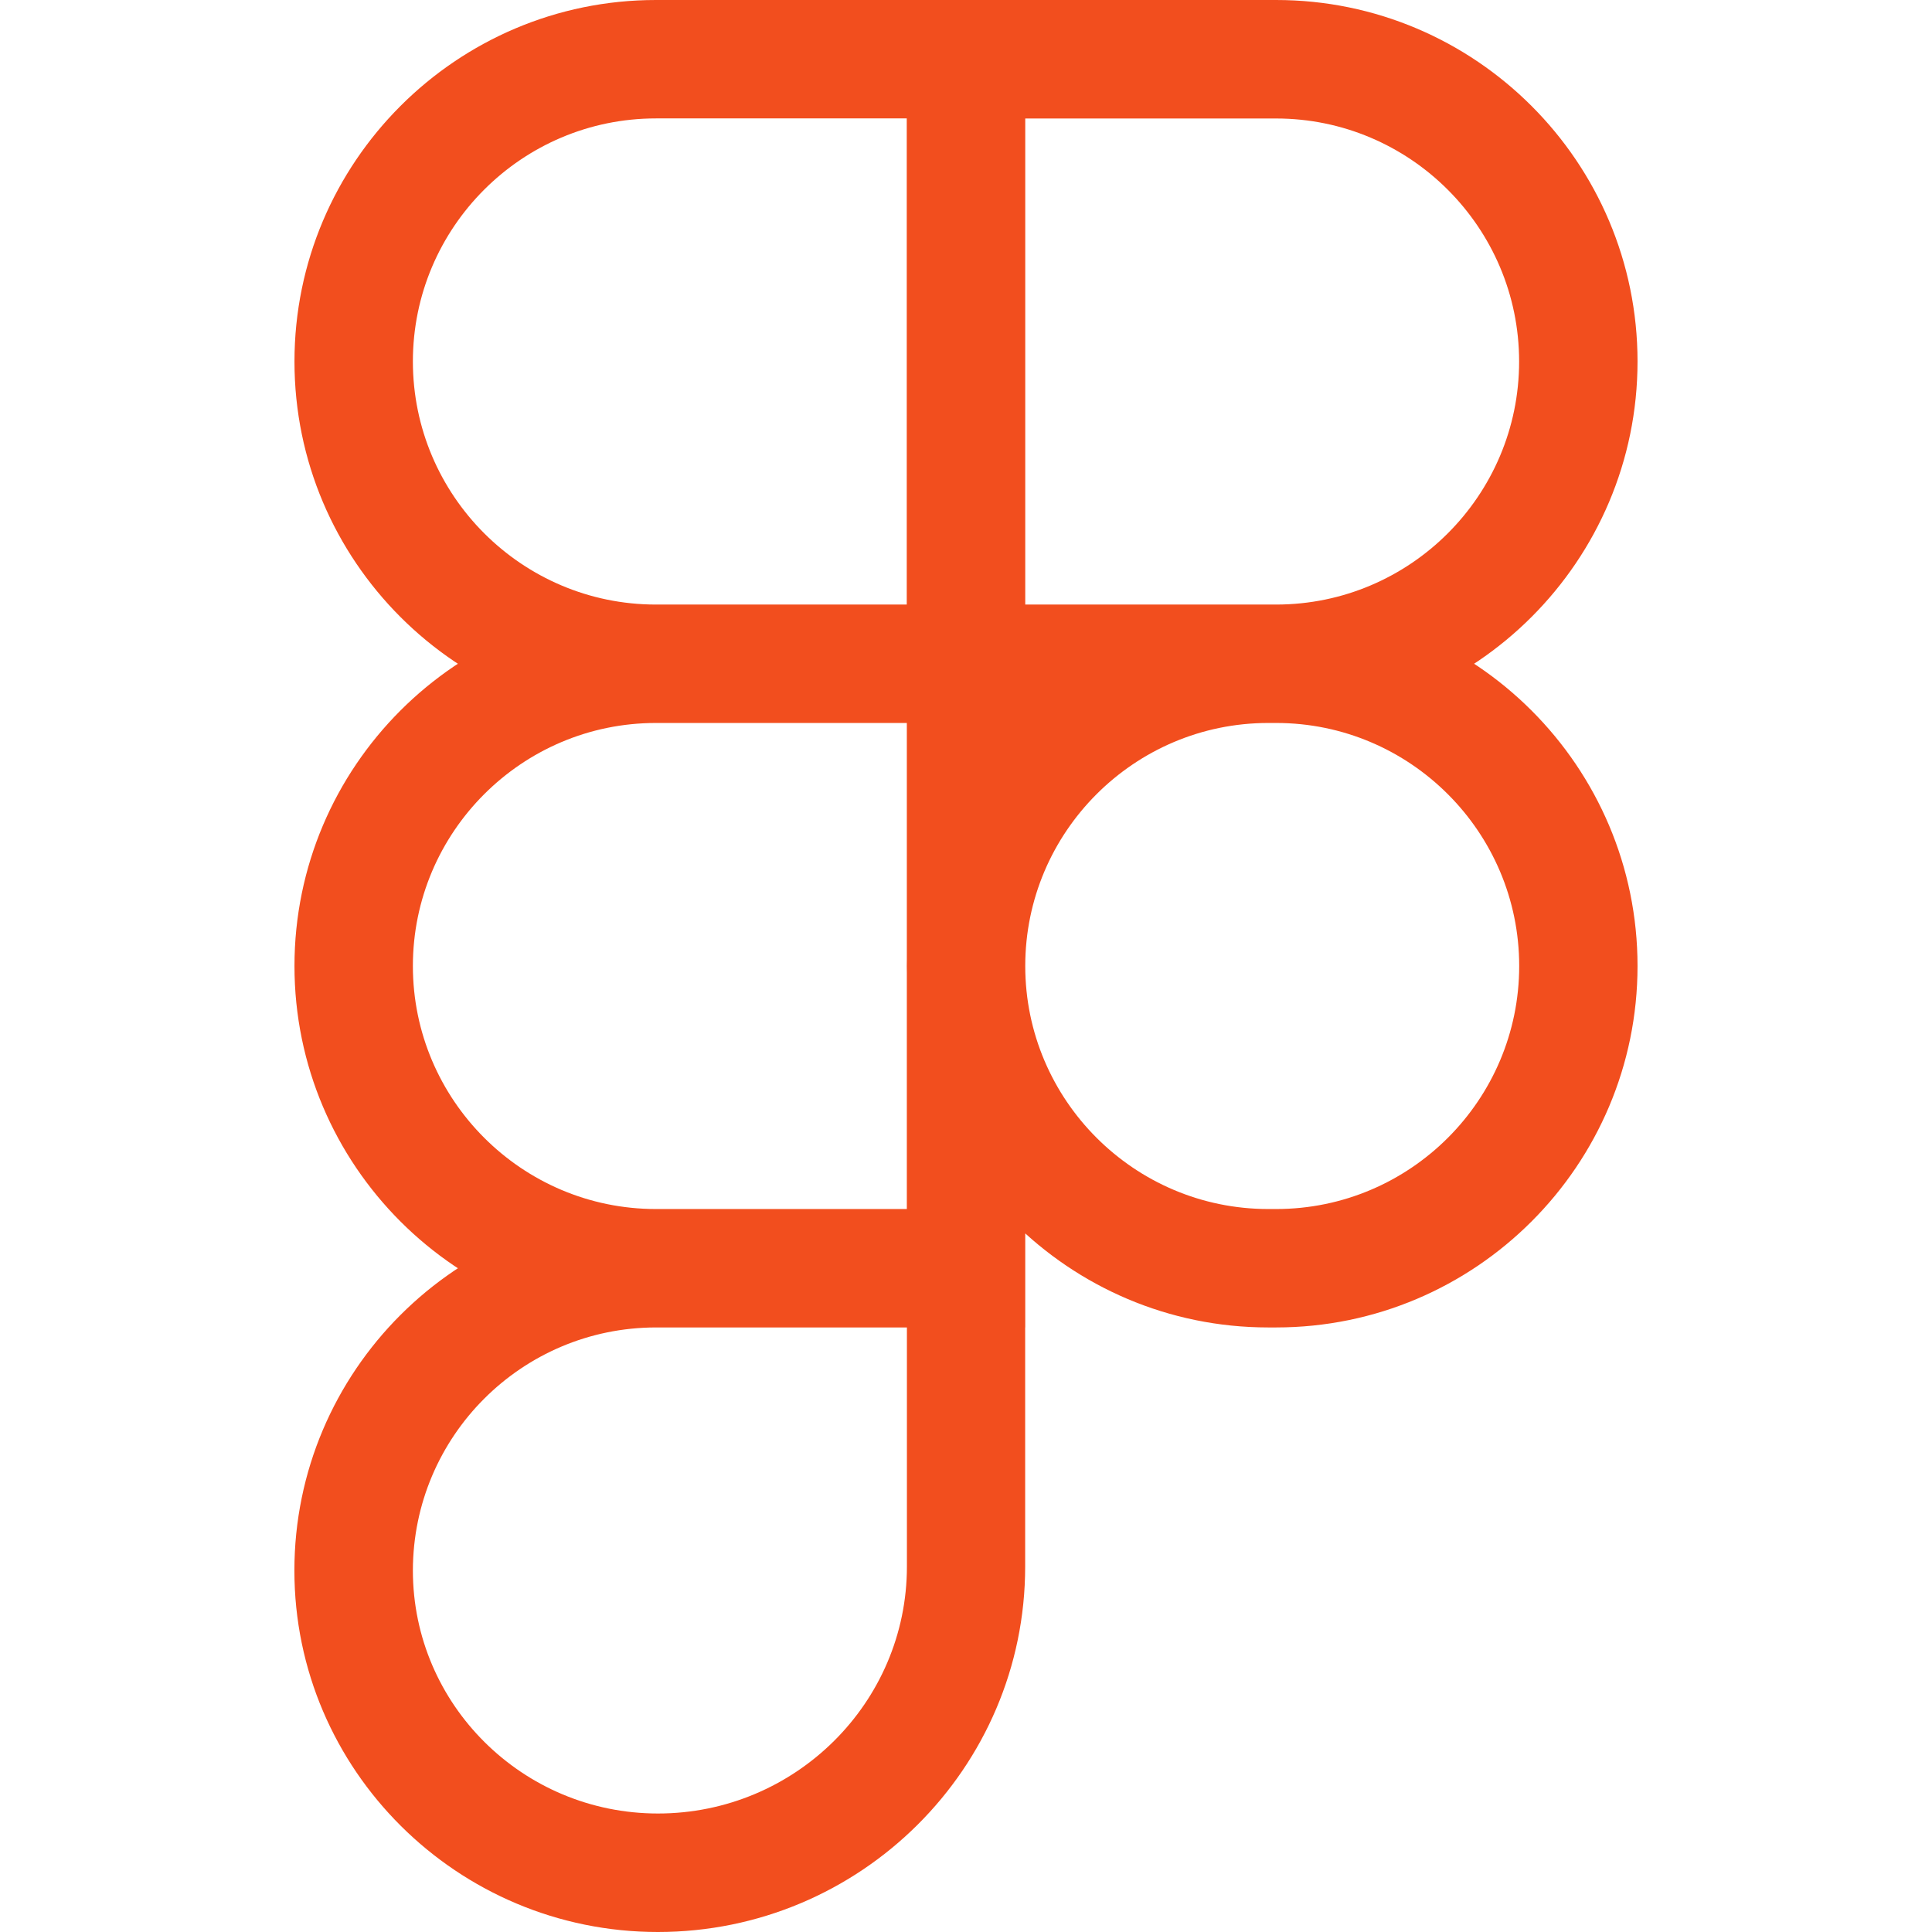
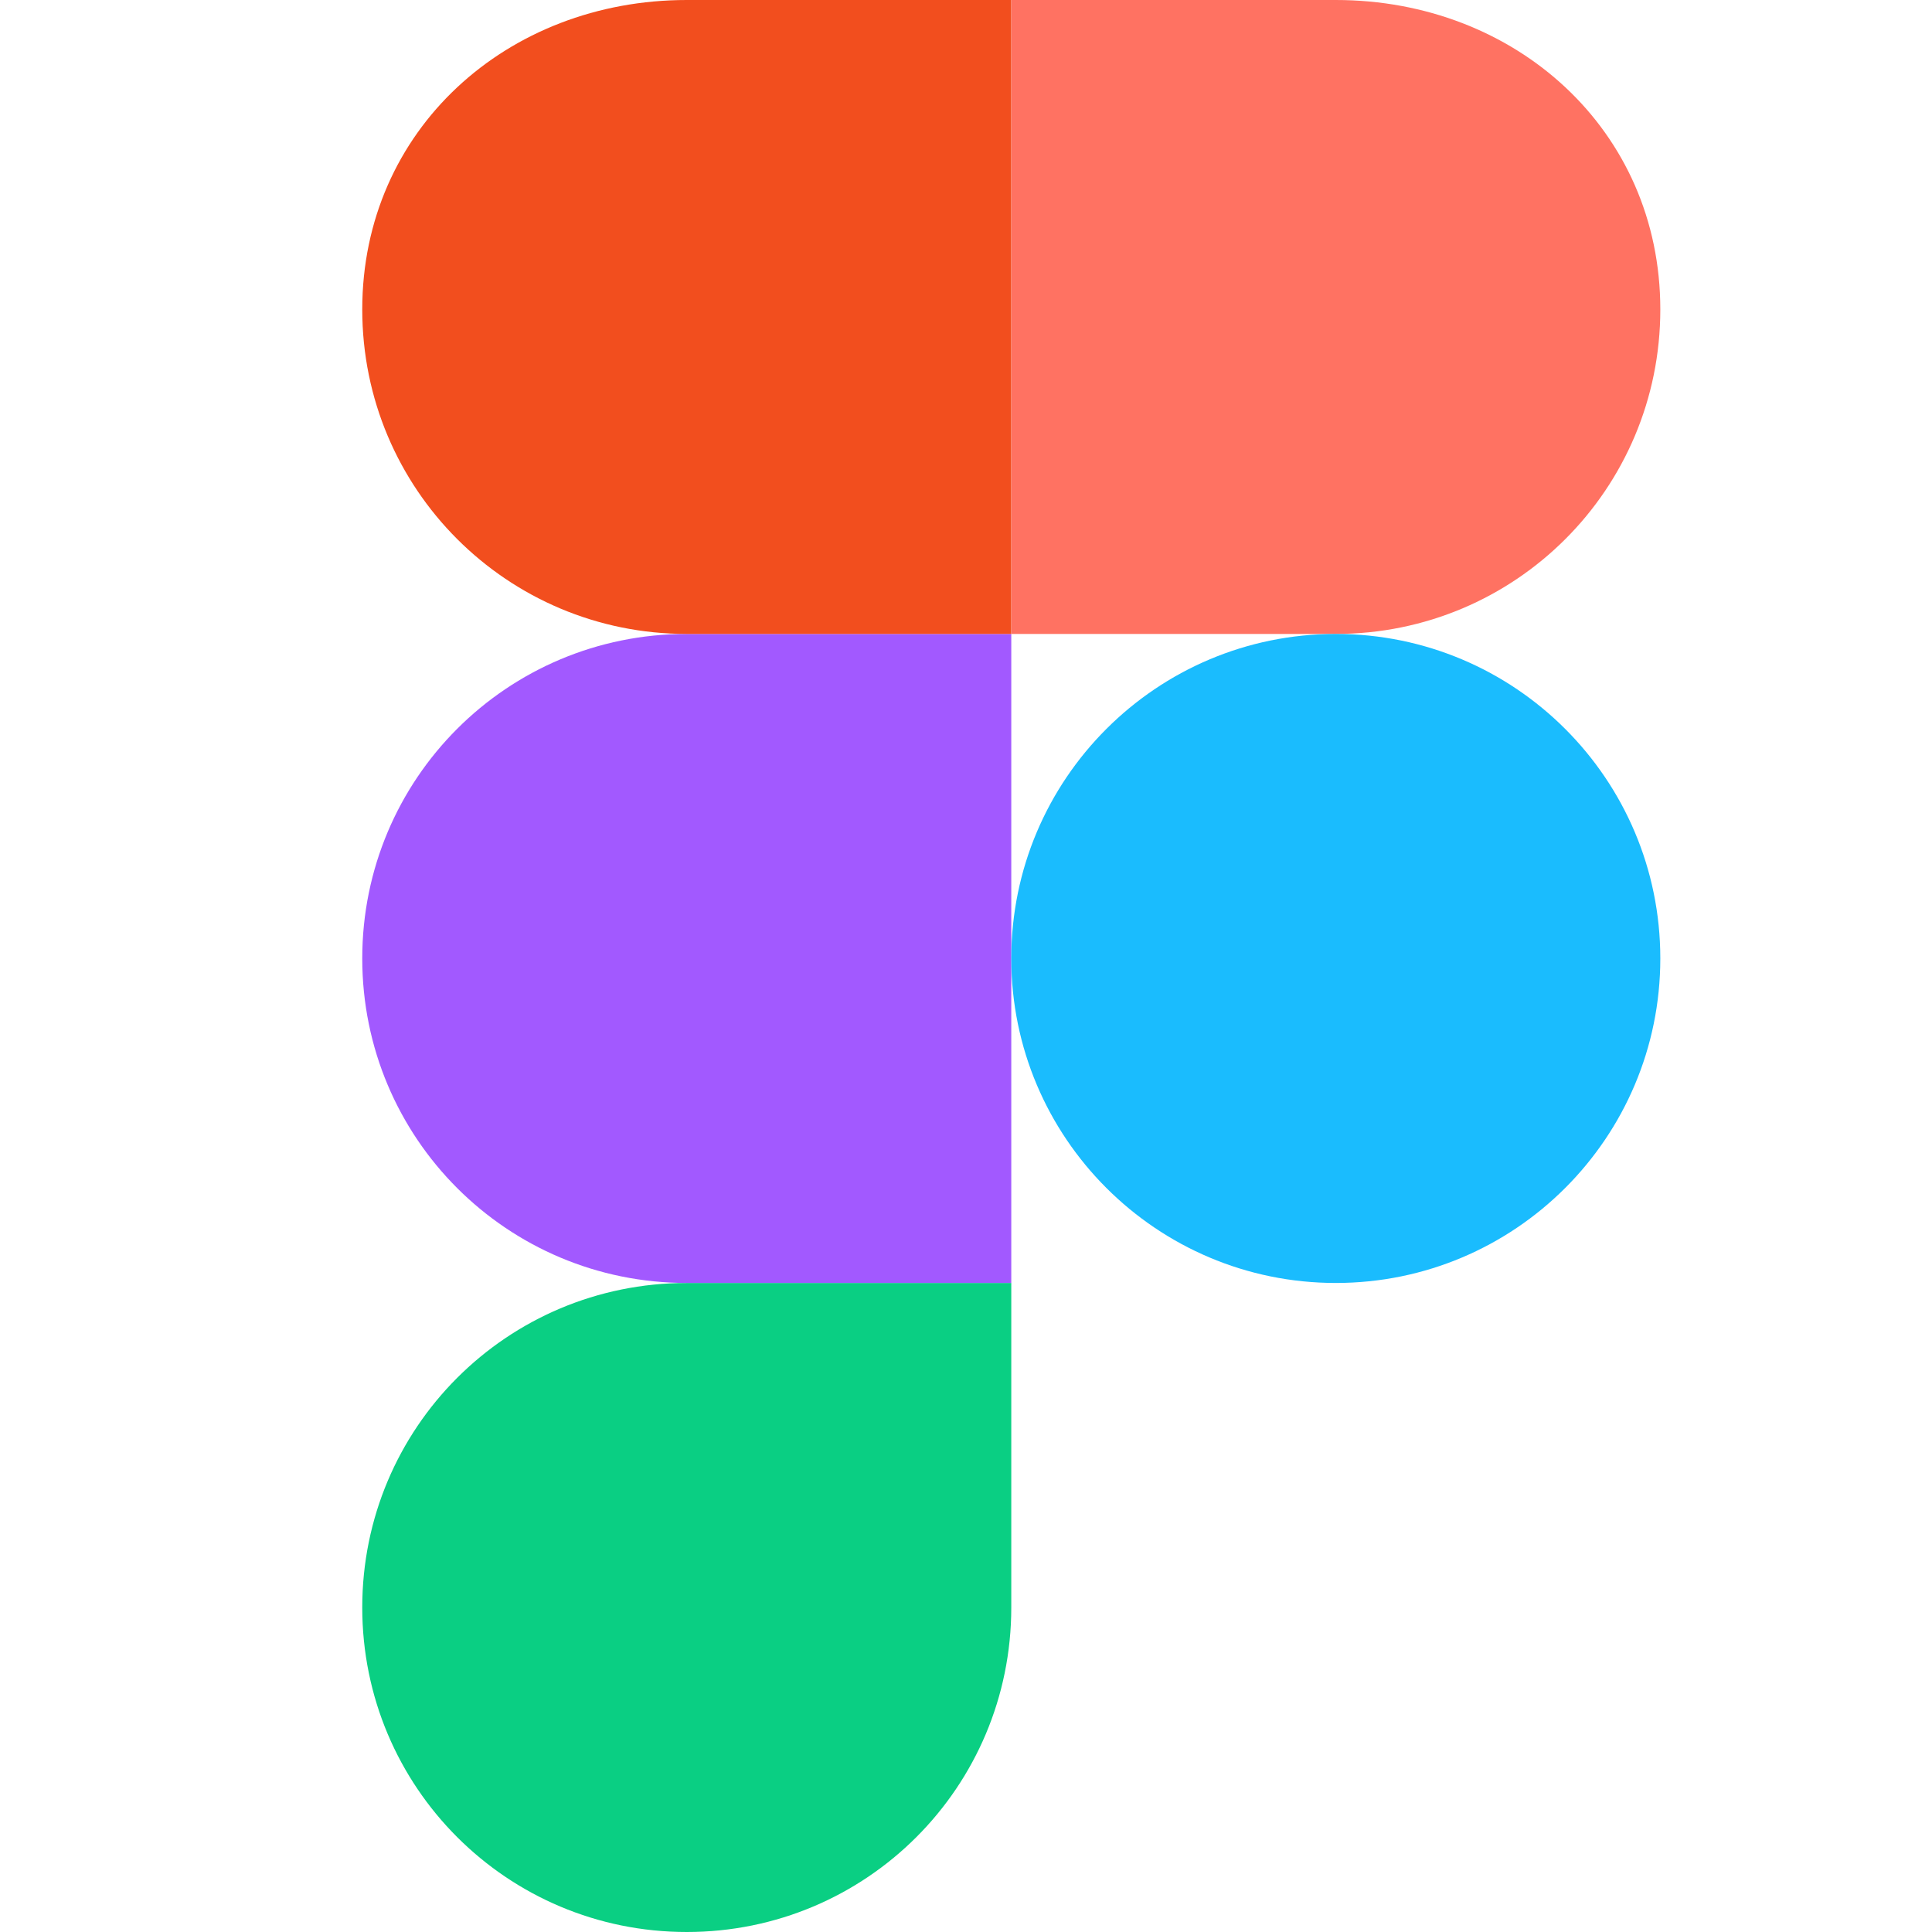
- <svg xmlns="http://www.w3.org/2000/svg" fill="#F24E1E" role="img" viewBox="0 0 24 24">
-   <path d="M15.852 8.981h-4.588V0h4.588c2.476 0 4.49 2.014 4.49 4.49s-2.014 4.491-4.49 4.491zM12.735 7.51h3.117c1.665 0 3.019-1.355 3.019-3.019s-1.355-3.019-3.019-3.019h-3.117V7.51zm0 1.471H8.148c-2.476 0-4.49-2.014-4.49-4.49S5.672 0 8.148 0h4.588v8.981zm-4.587-7.51c-1.665 0-3.019 1.355-3.019 3.019s1.354 3.02 3.019 3.02h3.117V1.471H8.148zm4.587 15.019H8.148c-2.476 0-4.49-2.014-4.49-4.49s2.014-4.49 4.49-4.49h4.588v8.98zM8.148 8.981c-1.665 0-3.019 1.355-3.019 3.019s1.355 3.019 3.019 3.019h3.117V8.981H8.148zM8.172 24c-2.489 0-4.515-2.014-4.515-4.49s2.014-4.49 4.49-4.49h4.588v4.441c0 2.503-2.047 4.539-4.563 4.539zm-.024-7.51a3.023 3.023 0 0 0-3.019 3.019c0 1.665 1.365 3.019 3.044 3.019 1.705 0 3.093-1.376 3.093-3.068v-2.97H8.148zm7.704 0h-.098c-2.476 0-4.49-2.014-4.49-4.49s2.014-4.49 4.49-4.49h.098c2.476 0 4.49 2.014 4.49 4.49s-2.014 4.49-4.49 4.49zm-.097-7.509c-1.665 0-3.019 1.355-3.019 3.019s1.355 3.019 3.019 3.019h.098c1.665 0 3.019-1.355 3.019-3.019s-1.355-3.019-3.019-3.019h-.098z" />
+ <svg xmlns="http://www.w3.org/2000/svg" viewBox="0 0 128 128" role="img" aria-label="Figma">
+   <path fill="#0ACF83" d="M45.5 128C57.4 128 67 118.4 67 106.5V85H45.5C33.6 85 24 94.6 24 106.5S33.6 128 45.5 128Z" />
+   <path fill="#A259FF" d="M24 63.5C24 51.6 33.6 42 45.5 42H67v43H45.5C33.6 85 24 75.4 24 63.5Z" />
+   <path fill="#F24E1E" d="M24 20.5C24 8.6 33.6 0 45.5 0H67v42H45.5C33.6 42 24 32.4 24 20.5Z" />
+   <path fill="#FF7262" d="M67 0h21.5C100.4 0 110 8.6 110 20.5S100.4 42 88.5 42H67V0Z" />
+   <circle cx="88.5" cy="63.5" r="21.5" fill="#1ABCFE" />
</svg>
